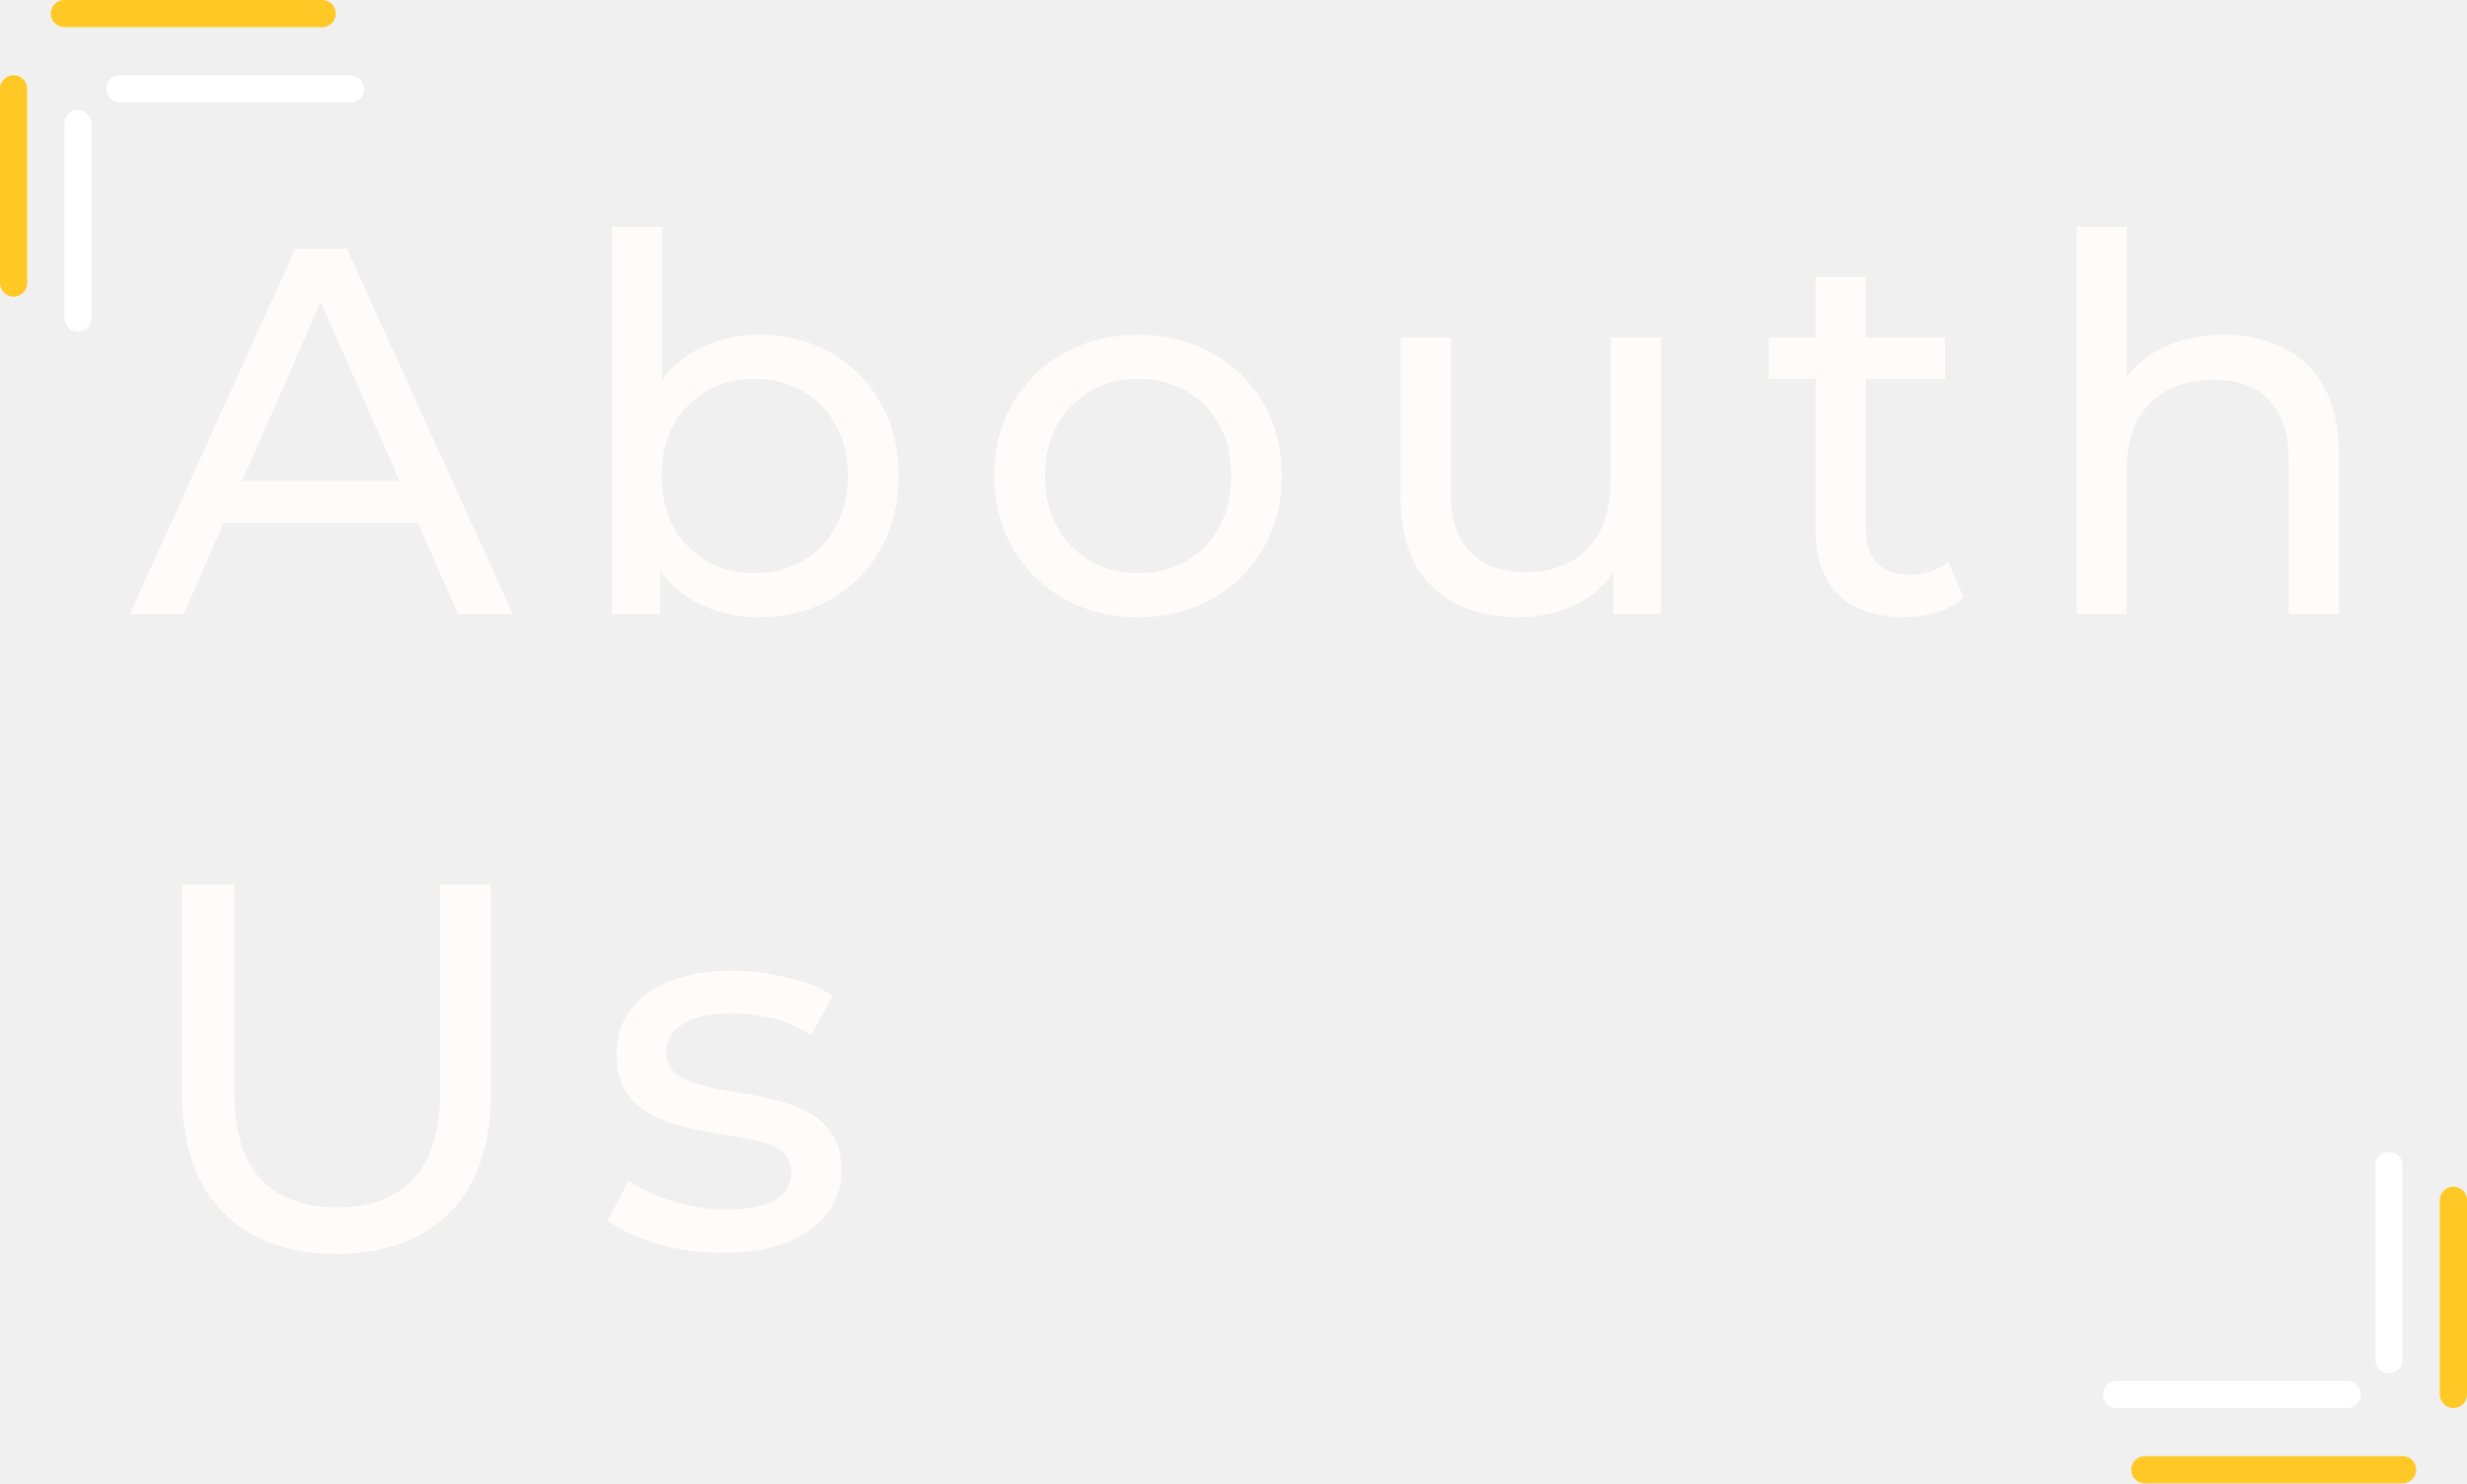
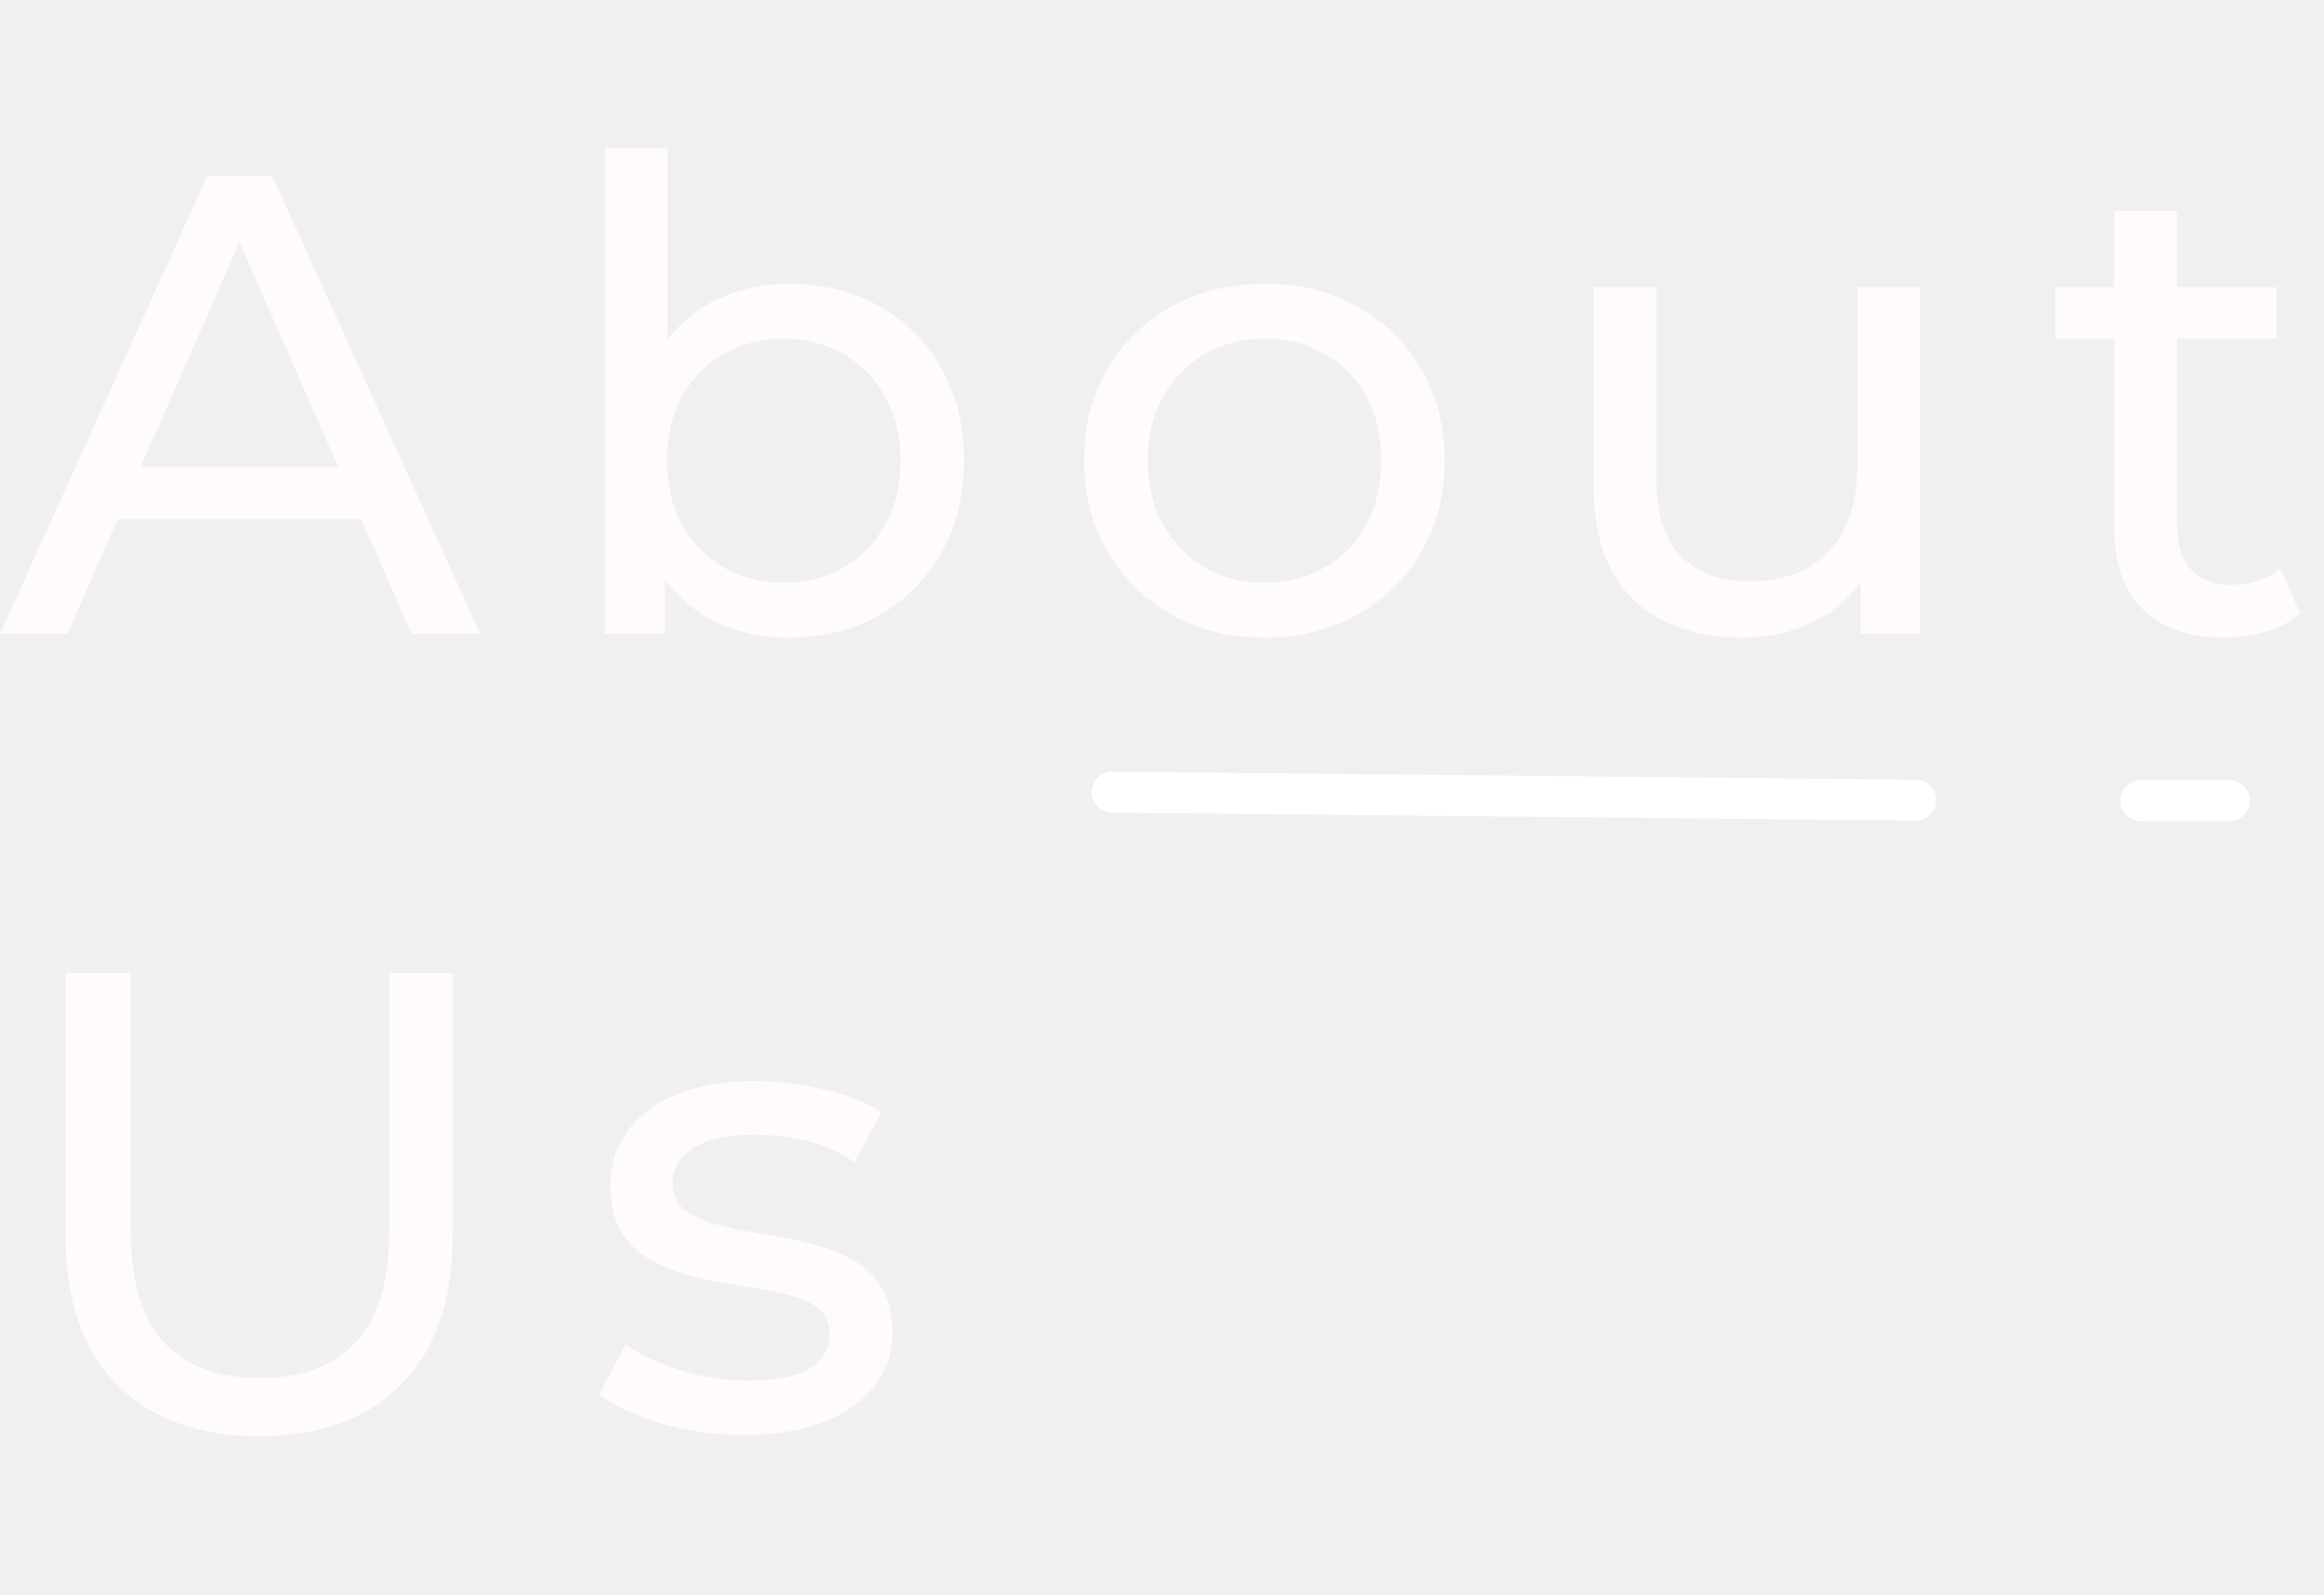
- <svg xmlns="http://www.w3.org/2000/svg" width="454" height="273" viewBox="0 0 454 273" fill="none">
-   <path d="M23.904 113L54.336 45.8H63.84L94.368 113H84.288L57.12 51.176H60.96L33.792 113H23.904ZM36.864 96.2L39.456 88.52H77.28L80.064 96.2H36.864ZM139.624 113.576C135.273 113.576 131.337 112.616 127.816 110.696C124.36 108.712 121.608 105.8 119.56 101.96C117.576 98.12 116.584 93.32 116.584 87.56C116.584 81.8 117.608 77 119.656 73.16C121.768 69.32 124.552 66.44 128.009 64.52C131.529 62.6 135.401 61.64 139.624 61.64C144.616 61.64 149.033 62.728 152.873 64.904C156.713 67.08 159.753 70.12 161.993 74.024C164.233 77.864 165.353 82.376 165.353 87.56C165.353 92.744 164.233 97.288 161.993 101.192C159.753 105.096 156.713 108.136 152.873 110.312C149.033 112.488 144.616 113.576 139.624 113.576ZM112.648 113V41.768H121.864V75.656L120.904 87.464L121.48 99.272V113H112.648ZM138.857 105.512C142.121 105.512 145.033 104.776 147.592 103.304C150.217 101.832 152.265 99.752 153.737 97.064C155.273 94.312 156.041 91.144 156.041 87.56C156.041 83.912 155.273 80.776 153.737 78.152C152.265 75.464 150.217 73.384 147.592 71.912C145.033 70.44 142.121 69.704 138.857 69.704C135.656 69.704 132.744 70.44 130.12 71.912C127.56 73.384 125.512 75.464 123.976 78.152C122.504 80.776 121.768 83.912 121.768 87.56C121.768 91.144 122.504 94.312 123.976 97.064C125.512 99.752 127.56 101.832 130.12 103.304C132.744 104.776 135.656 105.512 138.857 105.512ZM209.478 113.576C204.358 113.576 199.814 112.456 195.846 110.216C191.878 107.976 188.742 104.904 186.438 101C184.134 97.032 182.982 92.552 182.982 87.56C182.982 82.504 184.134 78.024 186.438 74.12C188.742 70.216 191.878 67.176 195.846 65C199.814 62.76 204.358 61.64 209.478 61.64C214.534 61.64 219.046 62.76 223.014 65C227.046 67.176 230.182 70.216 232.422 74.12C234.726 77.96 235.878 82.44 235.878 87.56C235.878 92.616 234.726 97.096 232.422 101C230.182 104.904 227.046 107.976 223.014 110.216C219.046 112.456 214.534 113.576 209.478 113.576ZM209.478 105.512C212.742 105.512 215.654 104.776 218.214 103.304C220.838 101.832 222.886 99.752 224.358 97.064C225.83 94.312 226.566 91.144 226.566 87.56C226.566 83.912 225.83 80.776 224.358 78.152C222.886 75.464 220.838 73.384 218.214 71.912C215.654 70.44 212.742 69.704 209.478 69.704C206.214 69.704 203.302 70.44 200.742 71.912C198.182 73.384 196.134 75.464 194.598 78.152C193.062 80.776 192.294 83.912 192.294 87.56C192.294 91.144 193.062 94.312 194.598 97.064C196.134 99.752 198.182 101.832 200.742 103.304C203.302 104.776 206.214 105.512 209.478 105.512ZM279.632 113.576C275.28 113.576 271.44 112.776 268.112 111.176C264.848 109.576 262.288 107.144 260.432 103.88C258.64 100.552 257.744 96.392 257.744 91.4V62.12H266.96V90.344C266.96 95.336 268.144 99.08 270.512 101.576C272.944 104.072 276.336 105.32 280.688 105.32C283.888 105.32 286.672 104.68 289.04 103.4C291.408 102.056 293.232 100.136 294.512 97.64C295.792 95.08 296.432 92.008 296.432 88.424V62.12H305.648V113H296.912V99.272L298.352 102.92C296.688 106.312 294.192 108.936 290.864 110.792C287.536 112.648 283.792 113.576 279.632 113.576ZM350.264 113.576C345.144 113.576 341.176 112.2 338.36 109.448C335.544 106.696 334.136 102.76 334.136 97.64V50.984H343.352V97.256C343.352 100.008 344.024 102.12 345.368 103.592C346.776 105.064 348.76 105.8 351.32 105.8C354.2 105.8 356.6 105 358.52 103.4L361.4 110.024C359.992 111.24 358.296 112.136 356.312 112.712C354.392 113.288 352.376 113.576 350.264 113.576ZM325.496 69.704V62.12H357.944V69.704H325.496ZM409.31 61.64C413.47 61.64 417.118 62.44 420.254 64.04C423.454 65.64 425.95 68.072 427.742 71.336C429.534 74.6 430.43 78.728 430.43 83.72V113H421.214V84.776C421.214 79.848 419.998 76.136 417.566 73.64C415.198 71.144 411.838 69.896 407.486 69.896C404.222 69.896 401.374 70.536 398.942 71.816C396.51 73.096 394.622 74.984 393.278 77.48C391.998 79.976 391.358 83.08 391.358 86.792V113H382.142V41.768H391.358V75.848L389.534 72.2C391.198 68.872 393.758 66.28 397.214 64.424C400.67 62.568 404.702 61.64 409.31 61.64ZM61.92 230.768C53.088 230.768 46.144 228.24 41.088 223.184C36.032 218.128 33.504 210.736 33.504 201.008V162.8H43.104V200.624C43.104 208.112 44.736 213.584 48 217.04C51.328 220.496 56 222.224 62.016 222.224C68.096 222.224 72.768 220.496 76.032 217.04C79.36 213.584 81.024 208.112 81.024 200.624V162.8H90.336V201.008C90.336 210.736 87.808 218.128 82.752 223.184C77.76 228.24 70.816 230.768 61.92 230.768ZM132.865 230.576C128.641 230.576 124.609 230 120.769 228.848C116.993 227.696 114.017 226.288 111.841 224.624L115.681 217.328C117.857 218.8 120.545 220.048 123.745 221.072C126.945 222.096 130.209 222.608 133.537 222.608C137.825 222.608 140.897 222 142.753 220.784C144.674 219.568 145.634 217.872 145.634 215.696C145.634 214.096 145.057 212.848 143.905 211.952C142.753 211.056 141.217 210.384 139.297 209.936C137.441 209.488 135.361 209.104 133.057 208.784C130.753 208.4 128.449 207.952 126.145 207.44C123.841 206.864 121.729 206.096 119.809 205.136C117.889 204.112 116.353 202.736 115.201 201.008C114.049 199.216 113.473 196.848 113.473 193.904C113.473 190.832 114.337 188.144 116.065 185.84C117.793 183.536 120.225 181.776 123.361 180.56C126.561 179.28 130.337 178.64 134.69 178.64C138.017 178.64 141.377 179.056 144.769 179.888C148.226 180.656 151.042 181.776 153.217 183.248L149.282 190.544C146.978 189.008 144.578 187.952 142.082 187.376C139.585 186.8 137.089 186.512 134.593 186.512C130.561 186.512 127.553 187.184 125.569 188.528C123.585 189.808 122.593 191.472 122.593 193.52C122.593 195.248 123.169 196.592 124.321 197.552C125.537 198.448 127.073 199.152 128.929 199.664C130.849 200.176 132.961 200.624 135.265 201.008C137.569 201.328 139.873 201.776 142.177 202.352C144.481 202.864 146.562 203.6 148.418 204.56C150.338 205.52 151.874 206.864 153.025 208.592C154.242 210.32 154.85 212.624 154.85 215.504C154.85 218.576 153.954 221.232 152.162 223.472C150.37 225.712 147.841 227.472 144.577 228.752C141.313 229.968 137.409 230.576 132.865 230.576Z" fill="#FFFBFB" />
-   <line x1="14.358" y1="22.754" x2="14.358" y2="58.5" stroke="white" stroke-width="5" stroke-linecap="round" />
-   <line x1="64.5" y1="16.351" x2="22.066" y2="16.351" stroke="white" stroke-width="5" stroke-linecap="round" />
-   <path d="M59.292 2.5L11.858 2.5" stroke="#FFC825" stroke-width="5" stroke-linecap="round" />
-   <line x1="2.5" y1="16.351" x2="2.5" y2="52.097" stroke="#FFC825" stroke-width="5" stroke-linecap="round" />
-   <line x1="439.642" y1="250.246" x2="439.642" y2="214.5" stroke="white" stroke-width="5" stroke-linecap="round" />
-   <line x1="389.5" y1="256.649" x2="431.934" y2="256.649" stroke="white" stroke-width="5" stroke-linecap="round" />
-   <path d="M394.708 270.5H442.142" stroke="#FFC825" stroke-width="5" stroke-linecap="round" />
-   <line x1="451.5" y1="256.649" x2="451.5" y2="220.903" stroke="#FFC825" stroke-width="5" stroke-linecap="round" />
+ <svg xmlns="http://www.w3.org/2000/svg" width="341" height="234" viewBox="0 0 341 234" fill="none">
+   <path d="M0 93L30.432 25.8H39.936L70.464 93H60.384L33.216 31.176H37.056L9.888 93H0ZM12.96 76.2L15.552 68.52H53.376L56.16 76.2H12.96ZM115.721 93.576C111.369 93.576 107.433 92.616 103.913 90.696C100.457 88.712 97.705 85.8 95.657 81.96C93.673 78.12 92.681 73.32 92.681 67.56C92.681 61.8 93.705 57 95.753 53.16C97.865 49.32 100.649 46.44 104.105 44.52C107.625 42.6 111.497 41.64 115.721 41.64C120.713 41.64 125.129 42.728 128.969 44.904C132.809 47.08 135.849 50.12 138.089 54.024C140.329 57.864 141.449 62.376 141.449 67.56C141.449 72.744 140.329 77.288 138.089 81.192C135.849 85.096 132.809 88.136 128.969 90.312C125.129 92.488 120.713 93.576 115.721 93.576ZM88.745 93V21.768H97.961V55.656L97.001 67.464L97.577 79.272V93H88.745ZM114.953 85.512C118.217 85.512 121.129 84.776 123.689 83.304C126.313 81.832 128.361 79.752 129.833 77.064C131.369 74.312 132.137 71.144 132.137 67.56C132.137 63.912 131.369 60.776 129.833 58.152C128.361 55.464 126.313 53.384 123.689 51.912C121.129 50.44 118.217 49.704 114.953 49.704C111.753 49.704 108.841 50.44 106.217 51.912C103.657 53.384 101.609 55.464 100.073 58.152C98.601 60.776 97.865 63.912 97.865 67.56C97.865 71.144 98.601 74.312 100.073 77.064C101.609 79.752 103.657 81.832 106.217 83.304C108.841 84.776 111.753 85.512 114.953 85.512ZM185.574 93.576C180.454 93.576 175.91 92.456 171.942 90.216C167.974 87.976 164.838 84.904 162.534 81C160.23 77.032 159.078 72.552 159.078 67.56C159.078 62.504 160.23 58.024 162.534 54.12C164.838 50.216 167.974 47.176 171.942 45C175.91 42.76 180.454 41.64 185.574 41.64C190.63 41.64 195.142 42.76 199.11 45C203.142 47.176 206.278 50.216 208.518 54.12C210.822 57.96 211.974 62.44 211.974 67.56C211.974 72.616 210.822 77.096 208.518 81C206.278 84.904 203.142 87.976 199.11 90.216C195.142 92.456 190.63 93.576 185.574 93.576ZM185.574 85.512C188.838 85.512 191.75 84.776 194.31 83.304C196.934 81.832 198.982 79.752 200.454 77.064C201.926 74.312 202.662 71.144 202.662 67.56C202.662 63.912 201.926 60.776 200.454 58.152C198.982 55.464 196.934 53.384 194.31 51.912C191.75 50.44 188.838 49.704 185.574 49.704C182.31 49.704 179.398 50.44 176.838 51.912C174.278 53.384 172.23 55.464 170.694 58.152C169.158 60.776 168.39 63.912 168.39 67.56C168.39 71.144 169.158 74.312 170.694 77.064C172.23 79.752 174.278 81.832 176.838 83.304C179.398 84.776 182.31 85.512 185.574 85.512ZM255.728 93.576C251.376 93.576 247.536 92.776 244.208 91.176C240.944 89.576 238.384 87.144 236.528 83.88C234.736 80.552 233.84 76.392 233.84 71.4V42.12H243.056V70.344C243.056 75.336 244.24 79.08 246.608 81.576C249.04 84.072 252.432 85.32 256.784 85.32C259.984 85.32 262.768 84.68 265.136 83.4C267.504 82.056 269.328 80.136 270.608 77.64C271.888 75.08 272.528 72.008 272.528 68.424V42.12H281.744V93H273.008V79.272L274.448 82.92C272.784 86.312 270.288 88.936 266.96 90.792C263.632 92.648 259.888 93.576 255.728 93.576ZM326.36 93.576C321.24 93.576 317.272 92.2 314.456 89.448C311.64 86.696 310.232 82.76 310.232 77.64V30.984H319.448V77.256C319.448 80.008 320.12 82.12 321.464 83.592C322.872 85.064 324.856 85.8 327.416 85.8C330.296 85.8 332.696 85 334.616 83.4L337.496 90.024C336.088 91.24 334.392 92.136 332.408 92.712C330.488 93.288 328.472 93.576 326.36 93.576ZM301.592 49.704V42.12H334.04V49.704H301.592ZM38.016 210.768C29.184 210.768 22.24 208.24 17.184 203.184C12.128 198.128 9.6 190.736 9.6 181.008V142.8H19.2V180.624C19.2 188.112 20.832 193.584 24.096 197.04C27.424 200.496 32.096 202.224 38.112 202.224C44.192 202.224 48.864 200.496 52.128 197.04C55.456 193.584 57.12 188.112 57.12 180.624V142.8H66.432V181.008C66.432 190.736 63.904 198.128 58.848 203.184C53.856 208.24 46.912 210.768 38.016 210.768ZM108.962 210.576C104.738 210.576 100.706 210 96.866 208.848C93.09 207.696 90.114 206.288 87.938 204.624L91.778 197.328C93.954 198.8 96.642 200.048 99.842 201.072C103.042 202.096 106.306 202.608 109.634 202.608C113.922 202.608 116.994 202 118.85 200.784C120.77 199.568 121.73 197.872 121.73 195.696C121.73 194.096 121.154 192.848 120.002 191.952C118.85 191.056 117.314 190.384 115.394 189.936C113.538 189.488 111.458 189.104 109.154 188.784C106.85 188.4 104.546 187.952 102.242 187.44C99.938 186.864 97.826 186.096 95.906 185.136C93.986 184.112 92.45 182.736 91.298 181.008C90.146 179.216 89.57 176.848 89.57 173.904C89.57 170.832 90.434 168.144 92.162 165.84C93.89 163.536 96.322 161.776 99.458 160.56C102.658 159.28 106.434 158.64 110.786 158.64C114.114 158.64 117.474 159.056 120.866 159.888C124.322 160.656 127.138 161.776 129.314 163.248L125.378 170.544C123.074 169.008 120.674 167.952 118.178 167.376C115.682 166.8 113.186 166.512 110.69 166.512C106.658 166.512 103.65 167.184 101.666 168.528C99.682 169.808 98.69 171.472 98.69 173.52C98.69 175.248 99.266 176.592 100.418 177.552C101.634 178.448 103.17 179.152 105.026 179.664C106.946 180.176 109.058 180.624 111.362 181.008C113.666 181.328 115.97 181.776 118.274 182.352C120.578 182.864 122.658 183.6 124.514 184.56C126.434 185.52 127.97 186.864 129.122 188.592C130.338 190.32 130.946 192.624 130.946 195.504C130.946 198.576 130.05 201.232 128.258 203.472C126.466 205.712 123.938 207.472 120.674 208.752C117.41 209.968 113.506 210.576 108.962 210.576Z" fill="#FFFBFB" />
+   <path d="M163.188 116.247L281.107 117.42" stroke="white" stroke-width="6" stroke-linecap="round" />
+   <line x1="314.096" y1="117.5" x2="327.096" y2="117.5" stroke="white" stroke-width="6" stroke-linecap="round" />
</svg>
